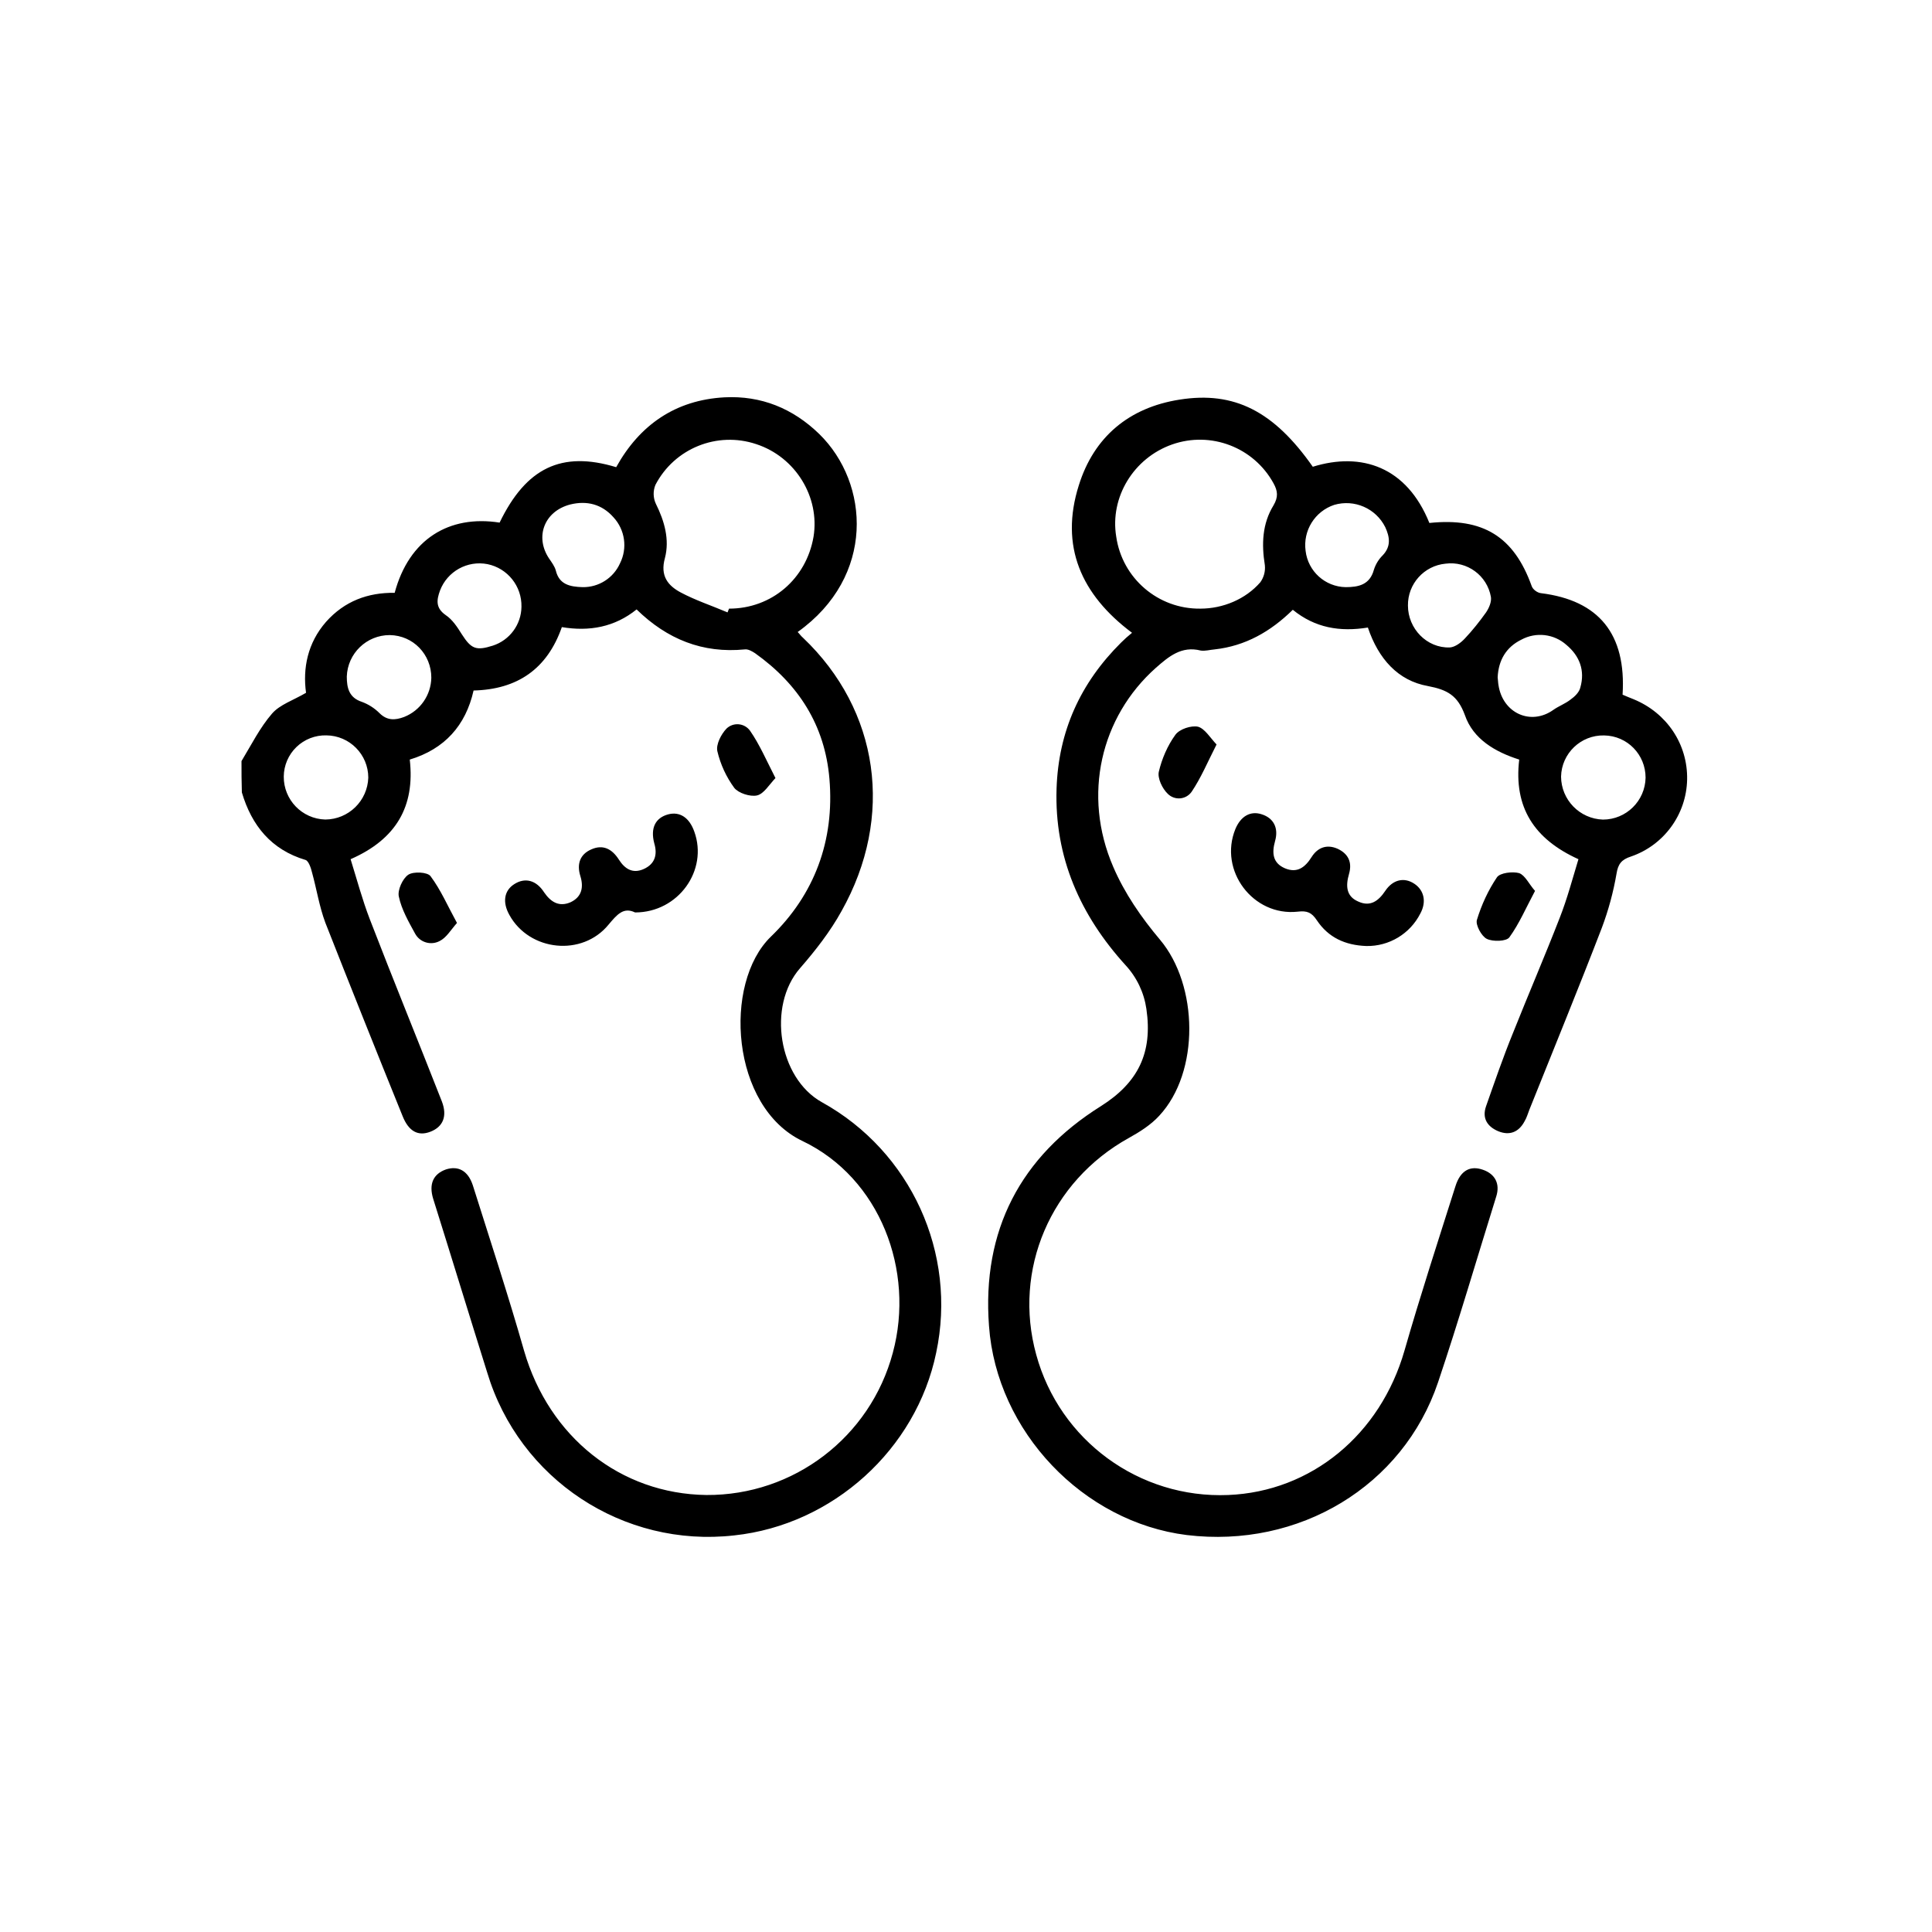
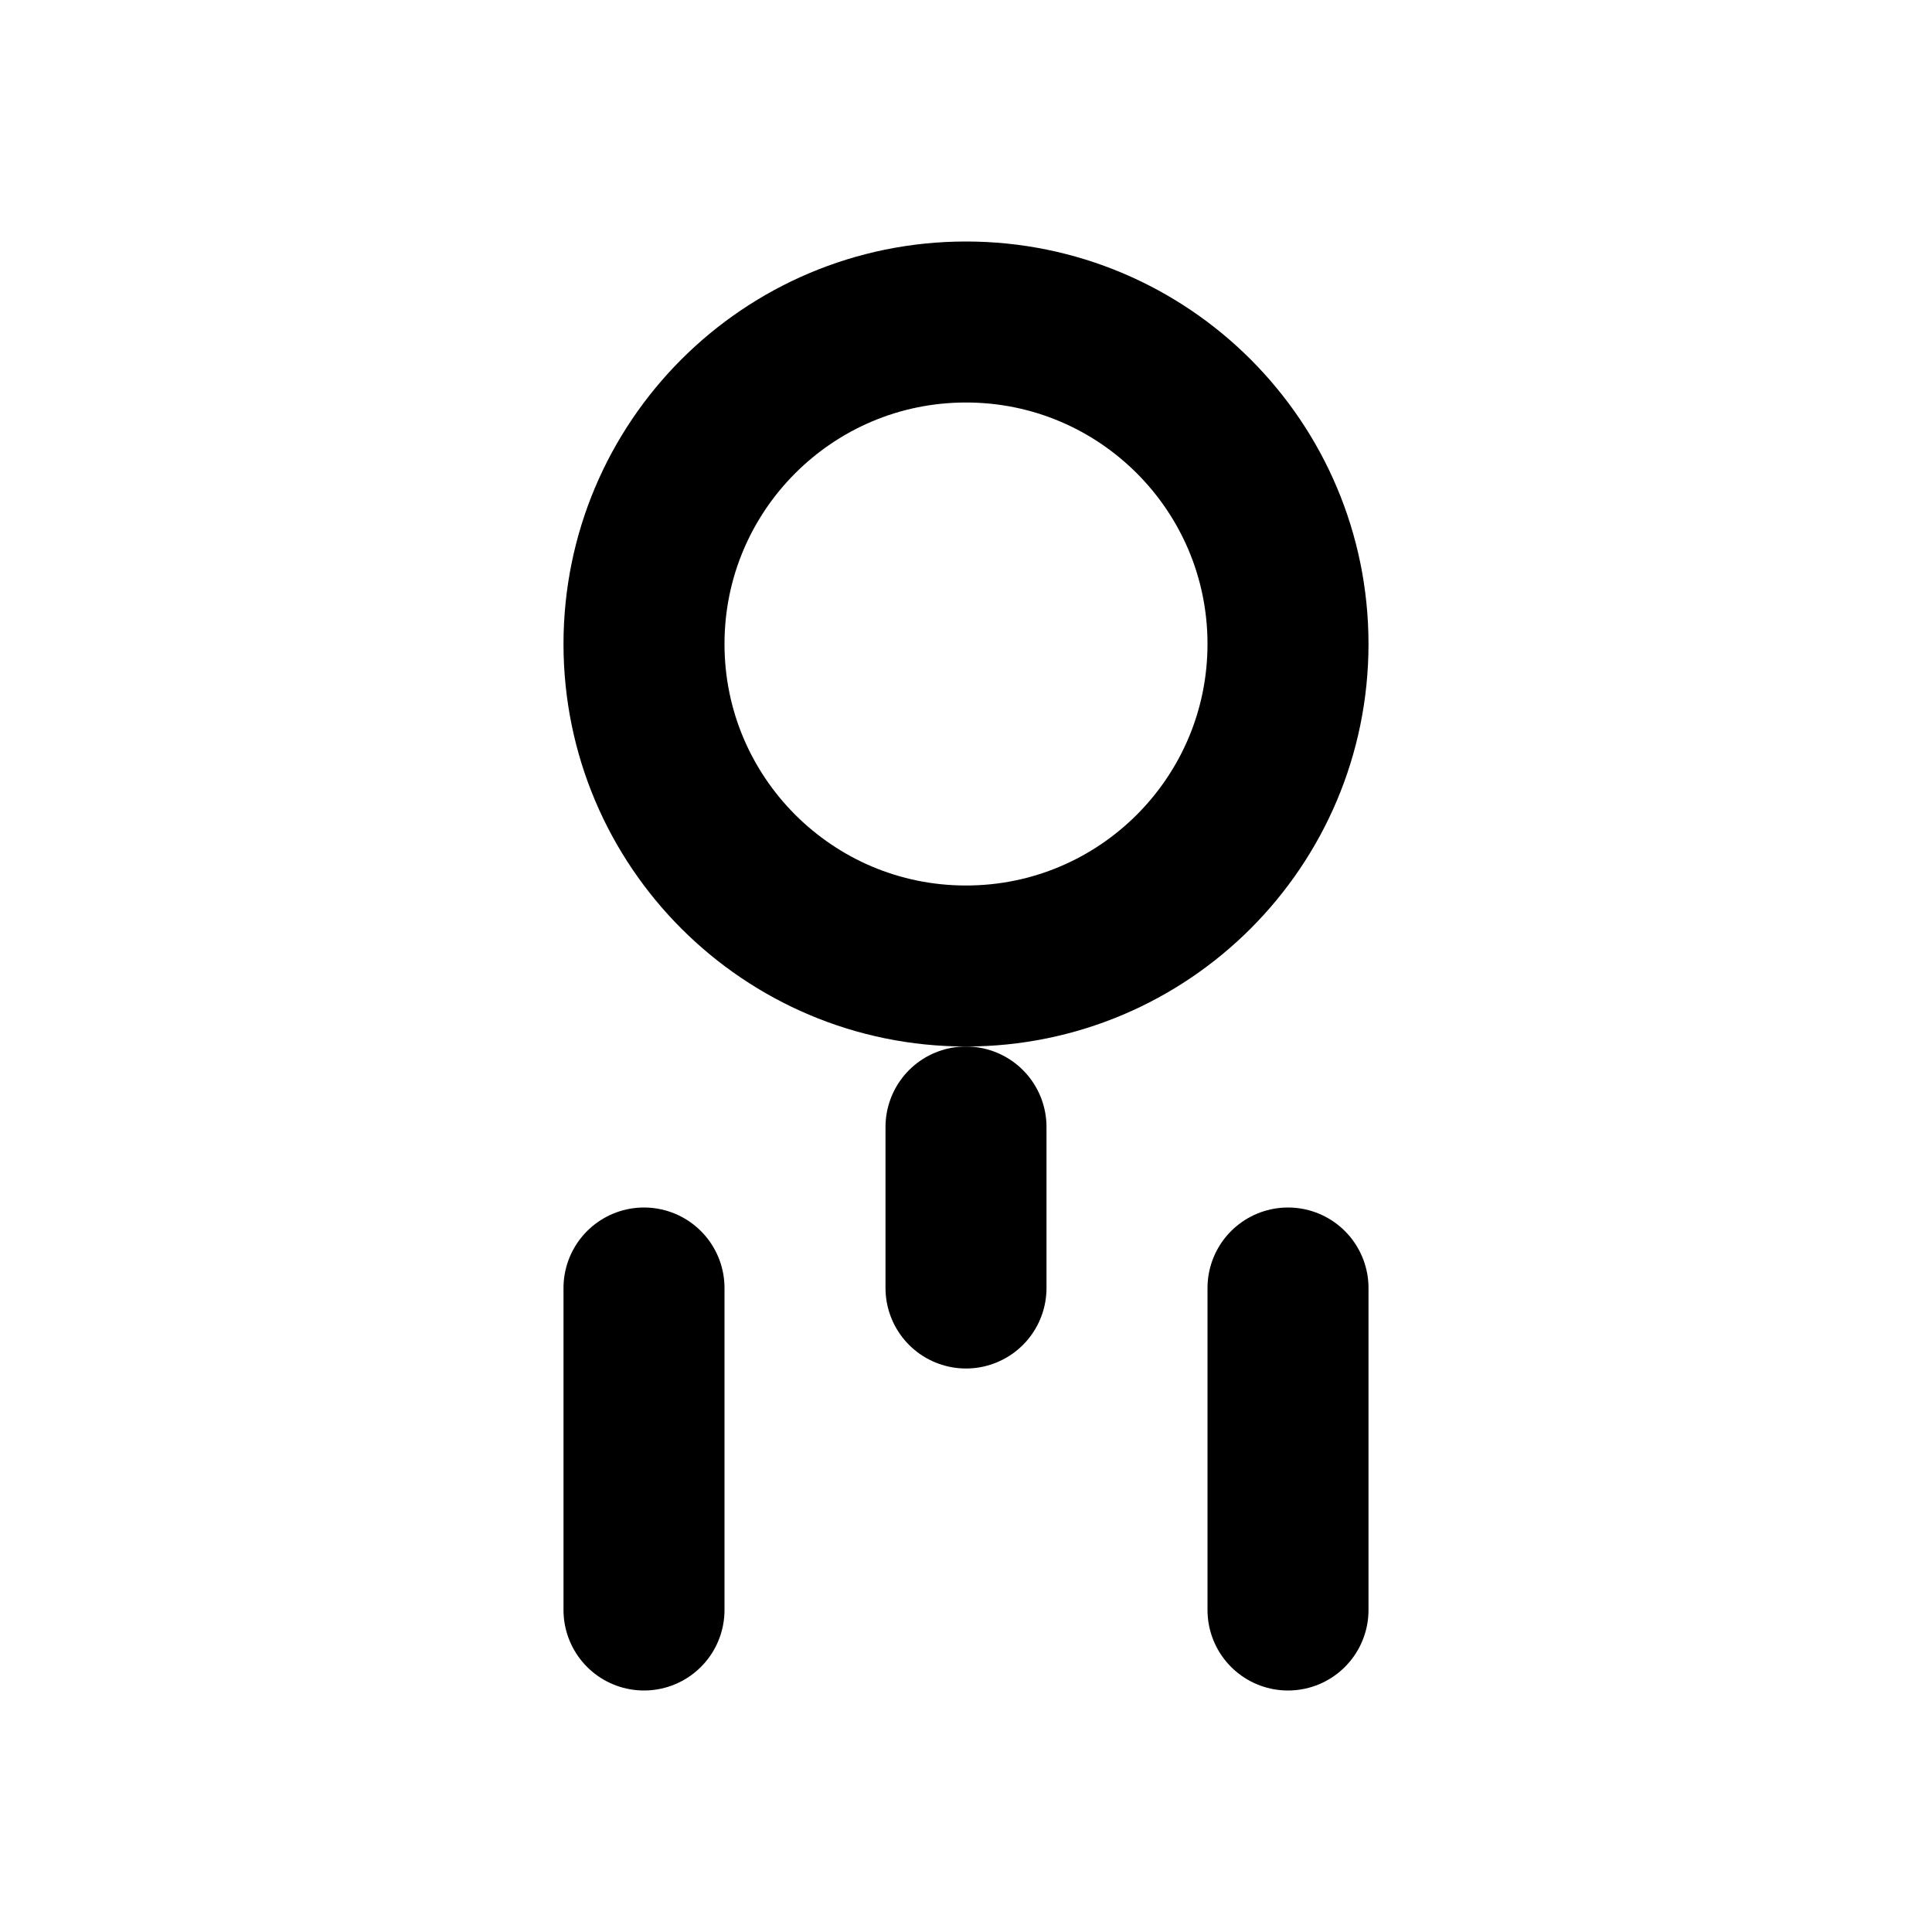
- <svg xmlns="http://www.w3.org/2000/svg" width="32" height="32" fill="none">
-   <path d="M4 12.606c.162-.268.306-.556.506-.787.131-.15.35-.219.563-.344-.056-.406.025-.825.331-1.175.306-.344.694-.487 1.137-.481.238-.888.9-1.294 1.738-1.163.438-.906 1.025-1.193 1.931-.918.388-.7.982-1.113 1.794-1.157.606-.031 1.131.182 1.569.607.837.818.931 2.362-.357 3.28.032.032.057.07.088.095 1.262 1.2 1.519 2.962.637 4.53-.187.338-.43.65-.687.945-.544.625-.356 1.818.363 2.218a3.832 3.832 0 0 1 1.893 4.15c-.331 1.6-1.712 2.85-3.344 3.025a3.823 3.823 0 0 1-4.093-2.7c-.3-.956-.594-1.919-.894-2.875-.075-.244 0-.412.213-.487.2-.063.362.018.443.262.288.913.588 1.825.85 2.744.413 1.425 1.594 2.369 3.019 2.387a3.175 3.175 0 0 0 3.088-2.356c.368-1.362-.213-2.893-1.494-3.506-1.188-.563-1.325-2.612-.525-3.387.719-.694 1.056-1.588.969-2.613-.075-.888-.513-1.569-1.232-2.081-.05-.032-.112-.069-.168-.063-.7.069-1.288-.168-1.794-.662-.363.293-.782.369-1.238.293-.243.694-.737 1.032-1.462 1.05-.131.582-.482.97-1.057 1.144.088.775-.224 1.319-.98 1.65.105.338.193.669.318.994.388 1.006.8 2.013 1.194 3.019.093.244.019.419-.188.5-.206.081-.362-.006-.462-.256a342.347 342.347 0 0 1-1.281-3.207c-.1-.269-.144-.556-.22-.831-.018-.075-.056-.188-.106-.206-.568-.169-.893-.569-1.056-1.119C4 12.95 4 12.781 4 12.606Zm8.05-2.462c.006-.019.019-.044.025-.063.706 0 1.281-.493 1.4-1.193.106-.657-.3-1.32-.95-1.532a1.386 1.386 0 0 0-1.669.675.39.39 0 0 0 .007.313c.143.287.23.594.15.9-.082.294.05.456.262.569.244.13.512.218.775.33ZM5.406 12.18a.688.688 0 0 0-.706.682.707.707 0 0 0 .688.712.717.717 0 0 0 .712-.694.701.701 0 0 0-.694-.7ZM9.65 9.725a.666.666 0 0 0 .619-.394.676.676 0 0 0-.107-.762c-.193-.219-.443-.281-.718-.213-.432.113-.588.538-.35.894.043.063.094.131.112.2.056.231.232.269.444.275Zm-2.506 1.5c0-.387-.3-.7-.688-.706a.711.711 0 0 0-.712.687c0 .188.037.35.25.419a.814.814 0 0 1 .293.188c.125.124.257.118.407.062a.713.713 0 0 0 .45-.65Zm1.493-1.175a.705.705 0 0 0-.562-.706.699.699 0 0 0-.787.437c-.057.157-.075.288.093.406.113.075.194.2.269.32.156.243.237.274.512.187a.685.685 0 0 0 .475-.644ZM22.656 10.394c-.462.075-.875.006-1.243-.294-.37.363-.788.6-1.294.656-.075.006-.163.031-.232.019-.318-.081-.53.1-.743.287-.913.813-1.219 2.107-.706 3.294.187.438.468.844.774 1.207.638.756.663 2.193-.012 2.918-.137.15-.325.269-.506.369-1.294.719-1.919 2.181-1.531 3.587a3.16 3.16 0 0 0 3.18 2.325c1.376-.056 2.52-1 2.92-2.393.262-.913.556-1.813.843-2.719.081-.262.244-.35.456-.275.2.069.288.231.22.444-.32 1.025-.62 2.056-.963 3.075-.581 1.725-2.306 2.756-4.163 2.531-1.712-.213-3.15-1.713-3.275-3.463-.119-1.58.519-2.806 1.857-3.643.612-.388.856-.881.75-1.607a1.352 1.352 0 0 0-.344-.724c-.75-.825-1.181-1.788-1.144-2.925.031-.95.394-1.75 1.069-2.42.056-.056.112-.106.181-.162-.844-.631-1.2-1.437-.881-2.444.25-.8.831-1.287 1.669-1.418.906-.144 1.562.193 2.206 1.112.806-.25 1.556 0 1.931.931.887-.093 1.4.225 1.694 1.044.018.056.093.113.156.119.956.119 1.413.675 1.35 1.681.056.025.119.05.181.075.55.225.9.744.888 1.332a1.378 1.378 0 0 1-.931 1.274c-.157.05-.213.126-.238.282a4.902 4.902 0 0 1-.244.9c-.387 1.006-.8 2.012-1.2 3.012-.025.063-.043.131-.081.194-.094.175-.244.238-.431.163-.181-.075-.275-.213-.206-.413.143-.406.28-.806.443-1.206.256-.644.531-1.281.781-1.925.12-.307.207-.632.307-.963-.731-.331-1.075-.856-.981-1.65-.394-.125-.763-.337-.9-.737-.12-.325-.288-.419-.613-.481-.494-.088-.819-.45-.994-.97Zm-2.775-.313c.375 0 .75-.156.994-.437a.41.41 0 0 0 .075-.282c-.056-.35-.044-.687.144-.993.081-.138.069-.238 0-.363a1.39 1.39 0 0 0-1.681-.644c-.638.225-1.032.875-.925 1.525a1.39 1.39 0 0 0 1.393 1.194Zm6.688 2.1a.698.698 0 0 0-.713.682.717.717 0 0 0 .694.712.707.707 0 0 0 .706-.694c0-.381-.3-.694-.687-.7Zm-4.281-2.456c.212 0 .4-.038.468-.288A.579.579 0 0 1 22.9 9.2c.144-.15.119-.306.044-.469a.719.719 0 0 0-.844-.369.702.702 0 0 0-.475.763.68.68 0 0 0 .663.6Zm2.518 1.494c.006.043.006.087.013.125.069.469.537.681.912.412.088-.062.194-.1.281-.168.07-.05.144-.12.163-.2.081-.282-.012-.525-.231-.707a.653.653 0 0 0-.744-.087c-.256.125-.381.344-.394.625ZM23.32 10.03c0 .381.312.707.694.694.087-.006.187-.081.25-.15.124-.131.243-.281.35-.431.05-.075.093-.175.08-.257a.674.674 0 0 0-.75-.55.688.688 0 0 0-.624.694Z" fill="currentColor" />
-   <path d="M10.519 15.113c-.194-.094-.3.037-.438.2-.437.537-1.312.443-1.643-.157-.12-.212-.088-.406.08-.512.176-.113.363-.069.495.137.112.163.25.244.437.163.188-.088.219-.25.163-.432-.063-.2-.007-.362.18-.443.195-.088.345-.007.457.168.1.157.231.238.412.157.182-.082.232-.232.175-.425-.068-.256.02-.425.232-.481.193-.05.35.056.431.287.231.637-.262 1.338-.981 1.338ZM22.631 15.669c-.356-.013-.631-.144-.819-.425-.087-.131-.162-.163-.318-.144-.738.081-1.313-.681-1.032-1.369.088-.212.25-.306.438-.243.194.062.281.225.219.443-.056.2-.038.363.162.45.207.088.338-.018.444-.187.1-.157.25-.213.425-.138.181.082.25.225.194.419-.056.194-.05.369.15.456.2.094.337-.006.45-.175.125-.187.312-.231.481-.119.162.107.206.3.1.494a.982.982 0 0 1-.894.538ZM20.15 12.331c-.15.294-.256.55-.412.782a.259.259 0 0 1-.394.037c-.094-.088-.175-.263-.15-.369.05-.212.143-.431.275-.612.069-.094.262-.157.375-.132.112.032.2.182.306.294ZM12.844 12.887c-.106.113-.194.263-.306.288-.113.025-.307-.038-.376-.125a1.681 1.681 0 0 1-.28-.606c-.026-.113.062-.282.15-.375a.259.259 0 0 1 .393.037c.156.225.269.488.419.781ZM7.569 15.287c-.106.12-.175.244-.288.3a.302.302 0 0 1-.406-.124c-.106-.194-.225-.4-.269-.613-.025-.106.063-.3.157-.362.087-.057.318-.044.368.024.169.226.281.488.438.775ZM25.425 14.756c-.15.281-.262.544-.425.769-.05.069-.275.075-.375.025-.087-.044-.188-.231-.163-.313.076-.25.188-.493.332-.706.05-.075.262-.1.369-.069.1.038.162.182.262.294Z" fill="currentColor" />
+ <svg xmlns="http://www.w3.org/2000/svg" width="24" height="24" viewBox="0 0 24 24" fill="none" stroke="currentColor" stroke-width="2" stroke-linecap="round" stroke-linejoin="round">
+   <circle cx="12" cy="8" r="4" />
+   <path d="M8 20v-4M16 20v-4M12 16v-2" />
</svg>
